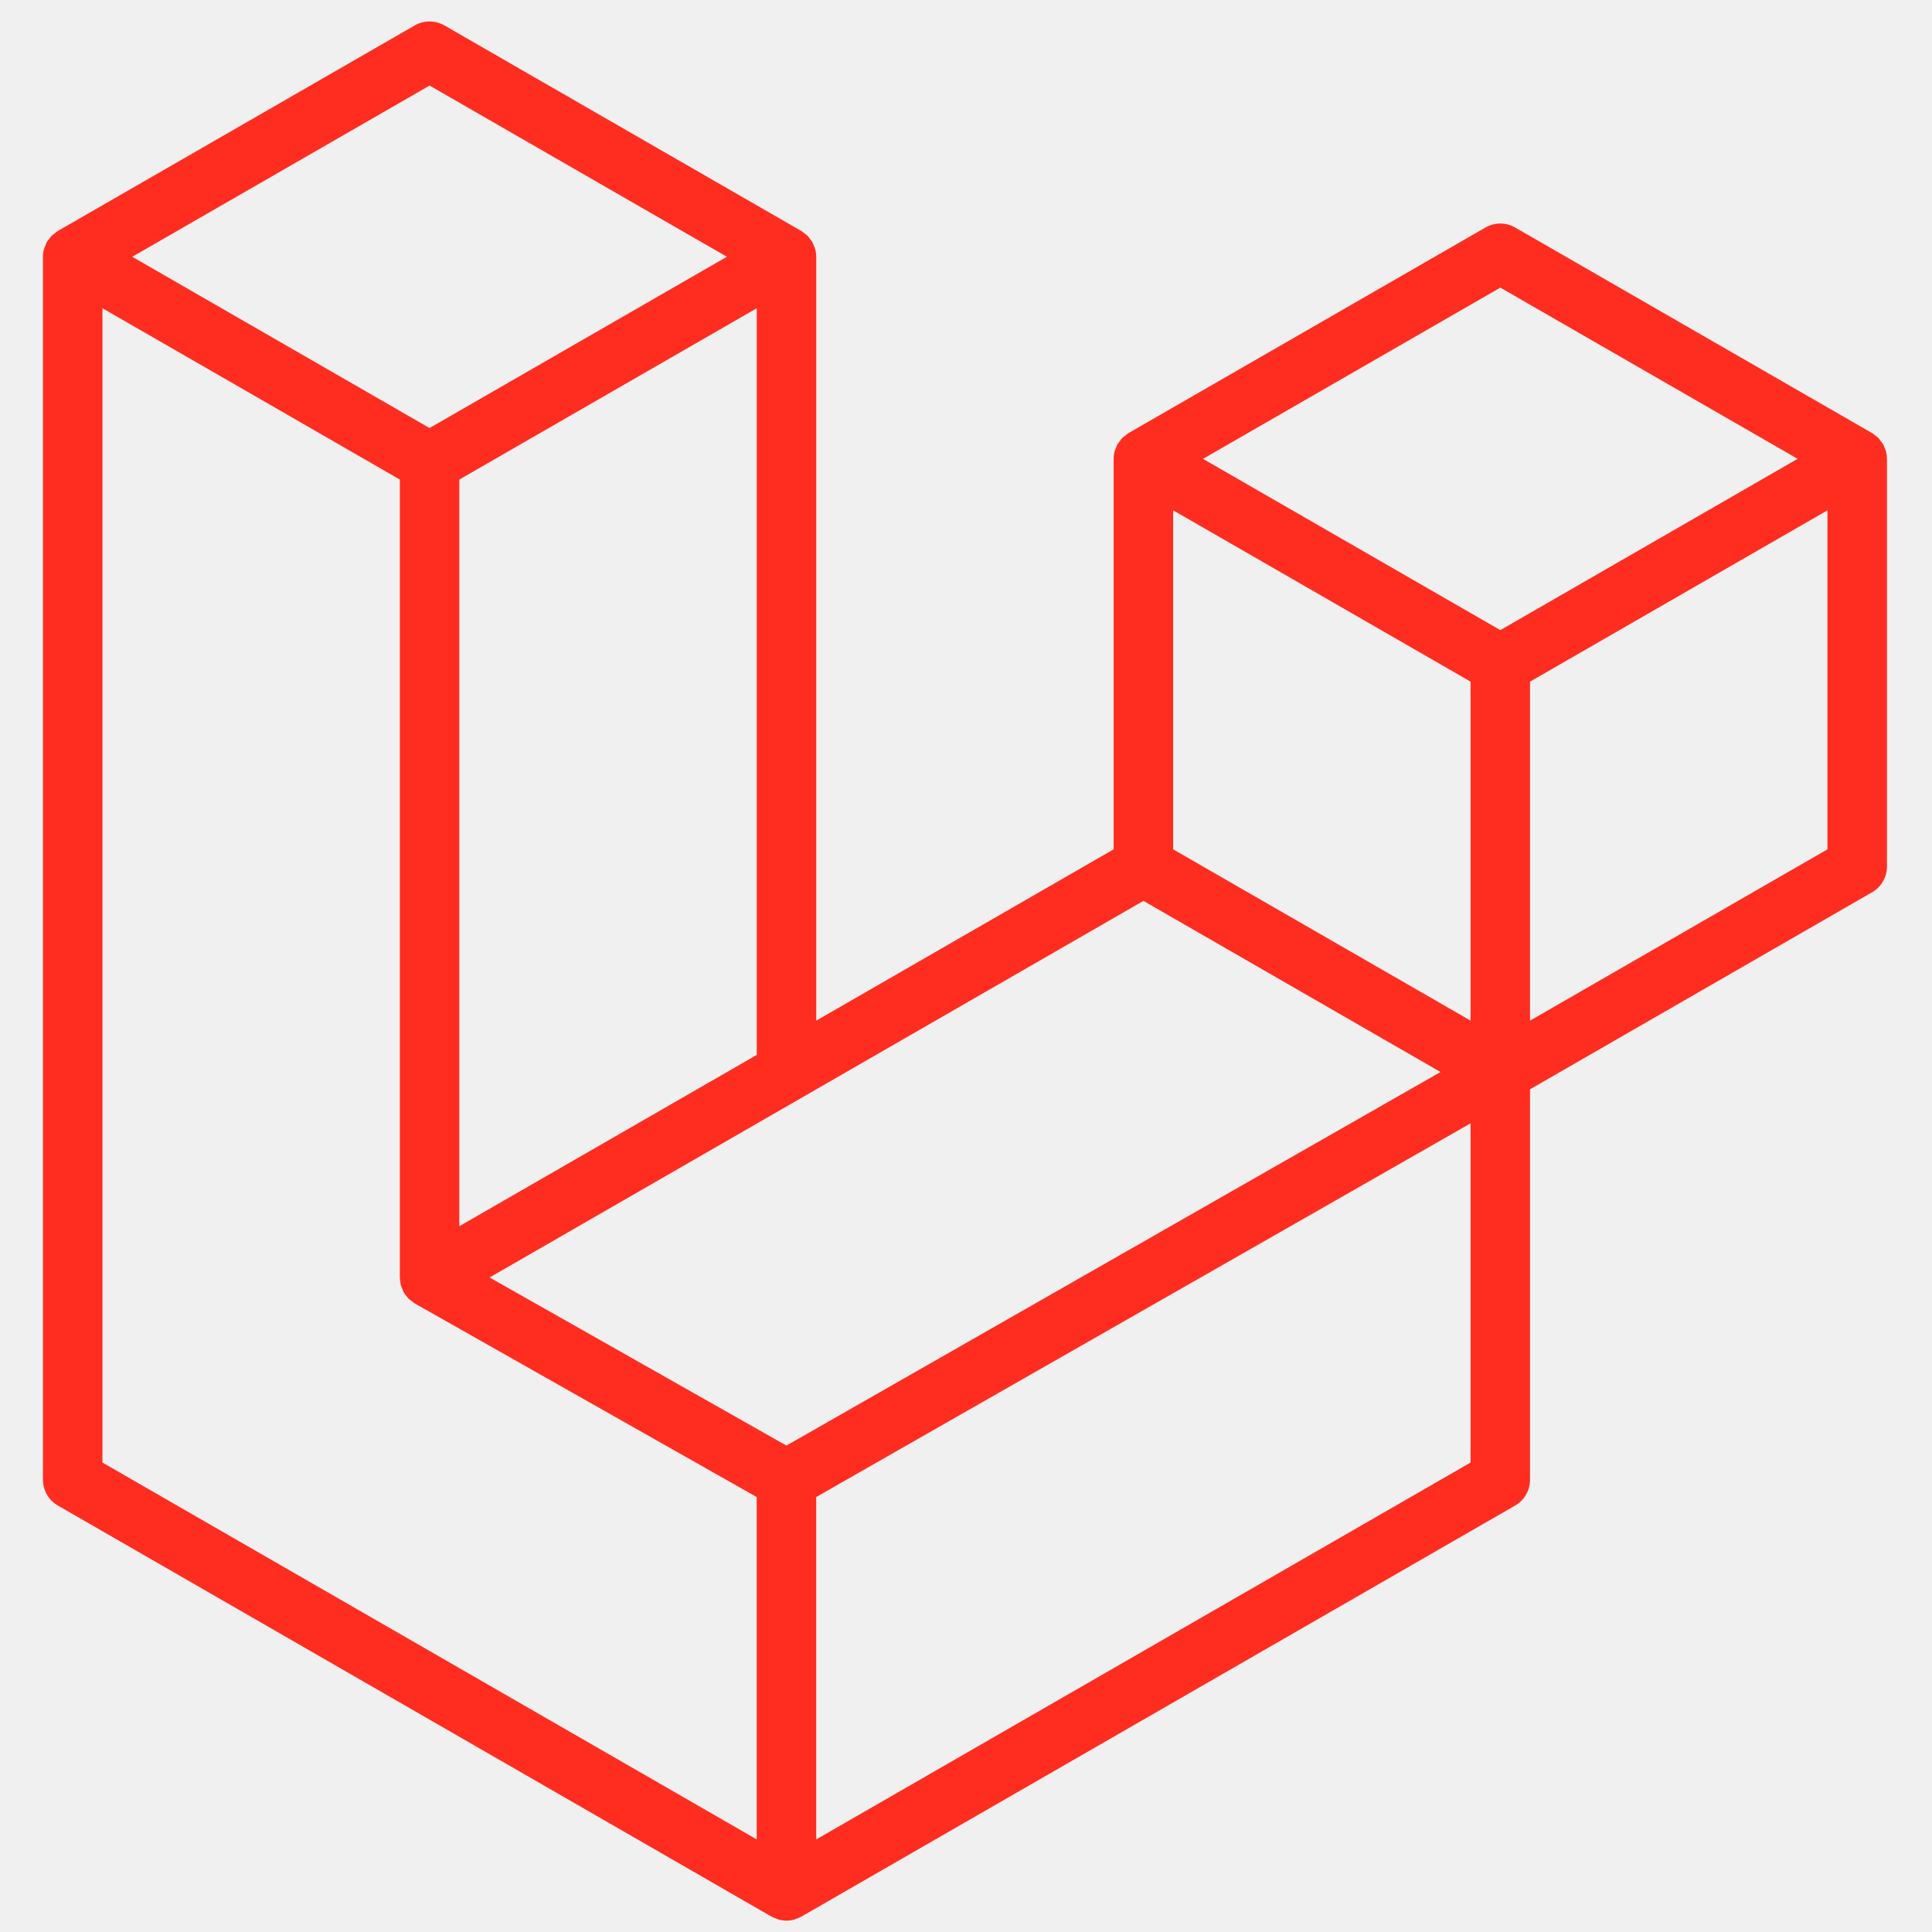
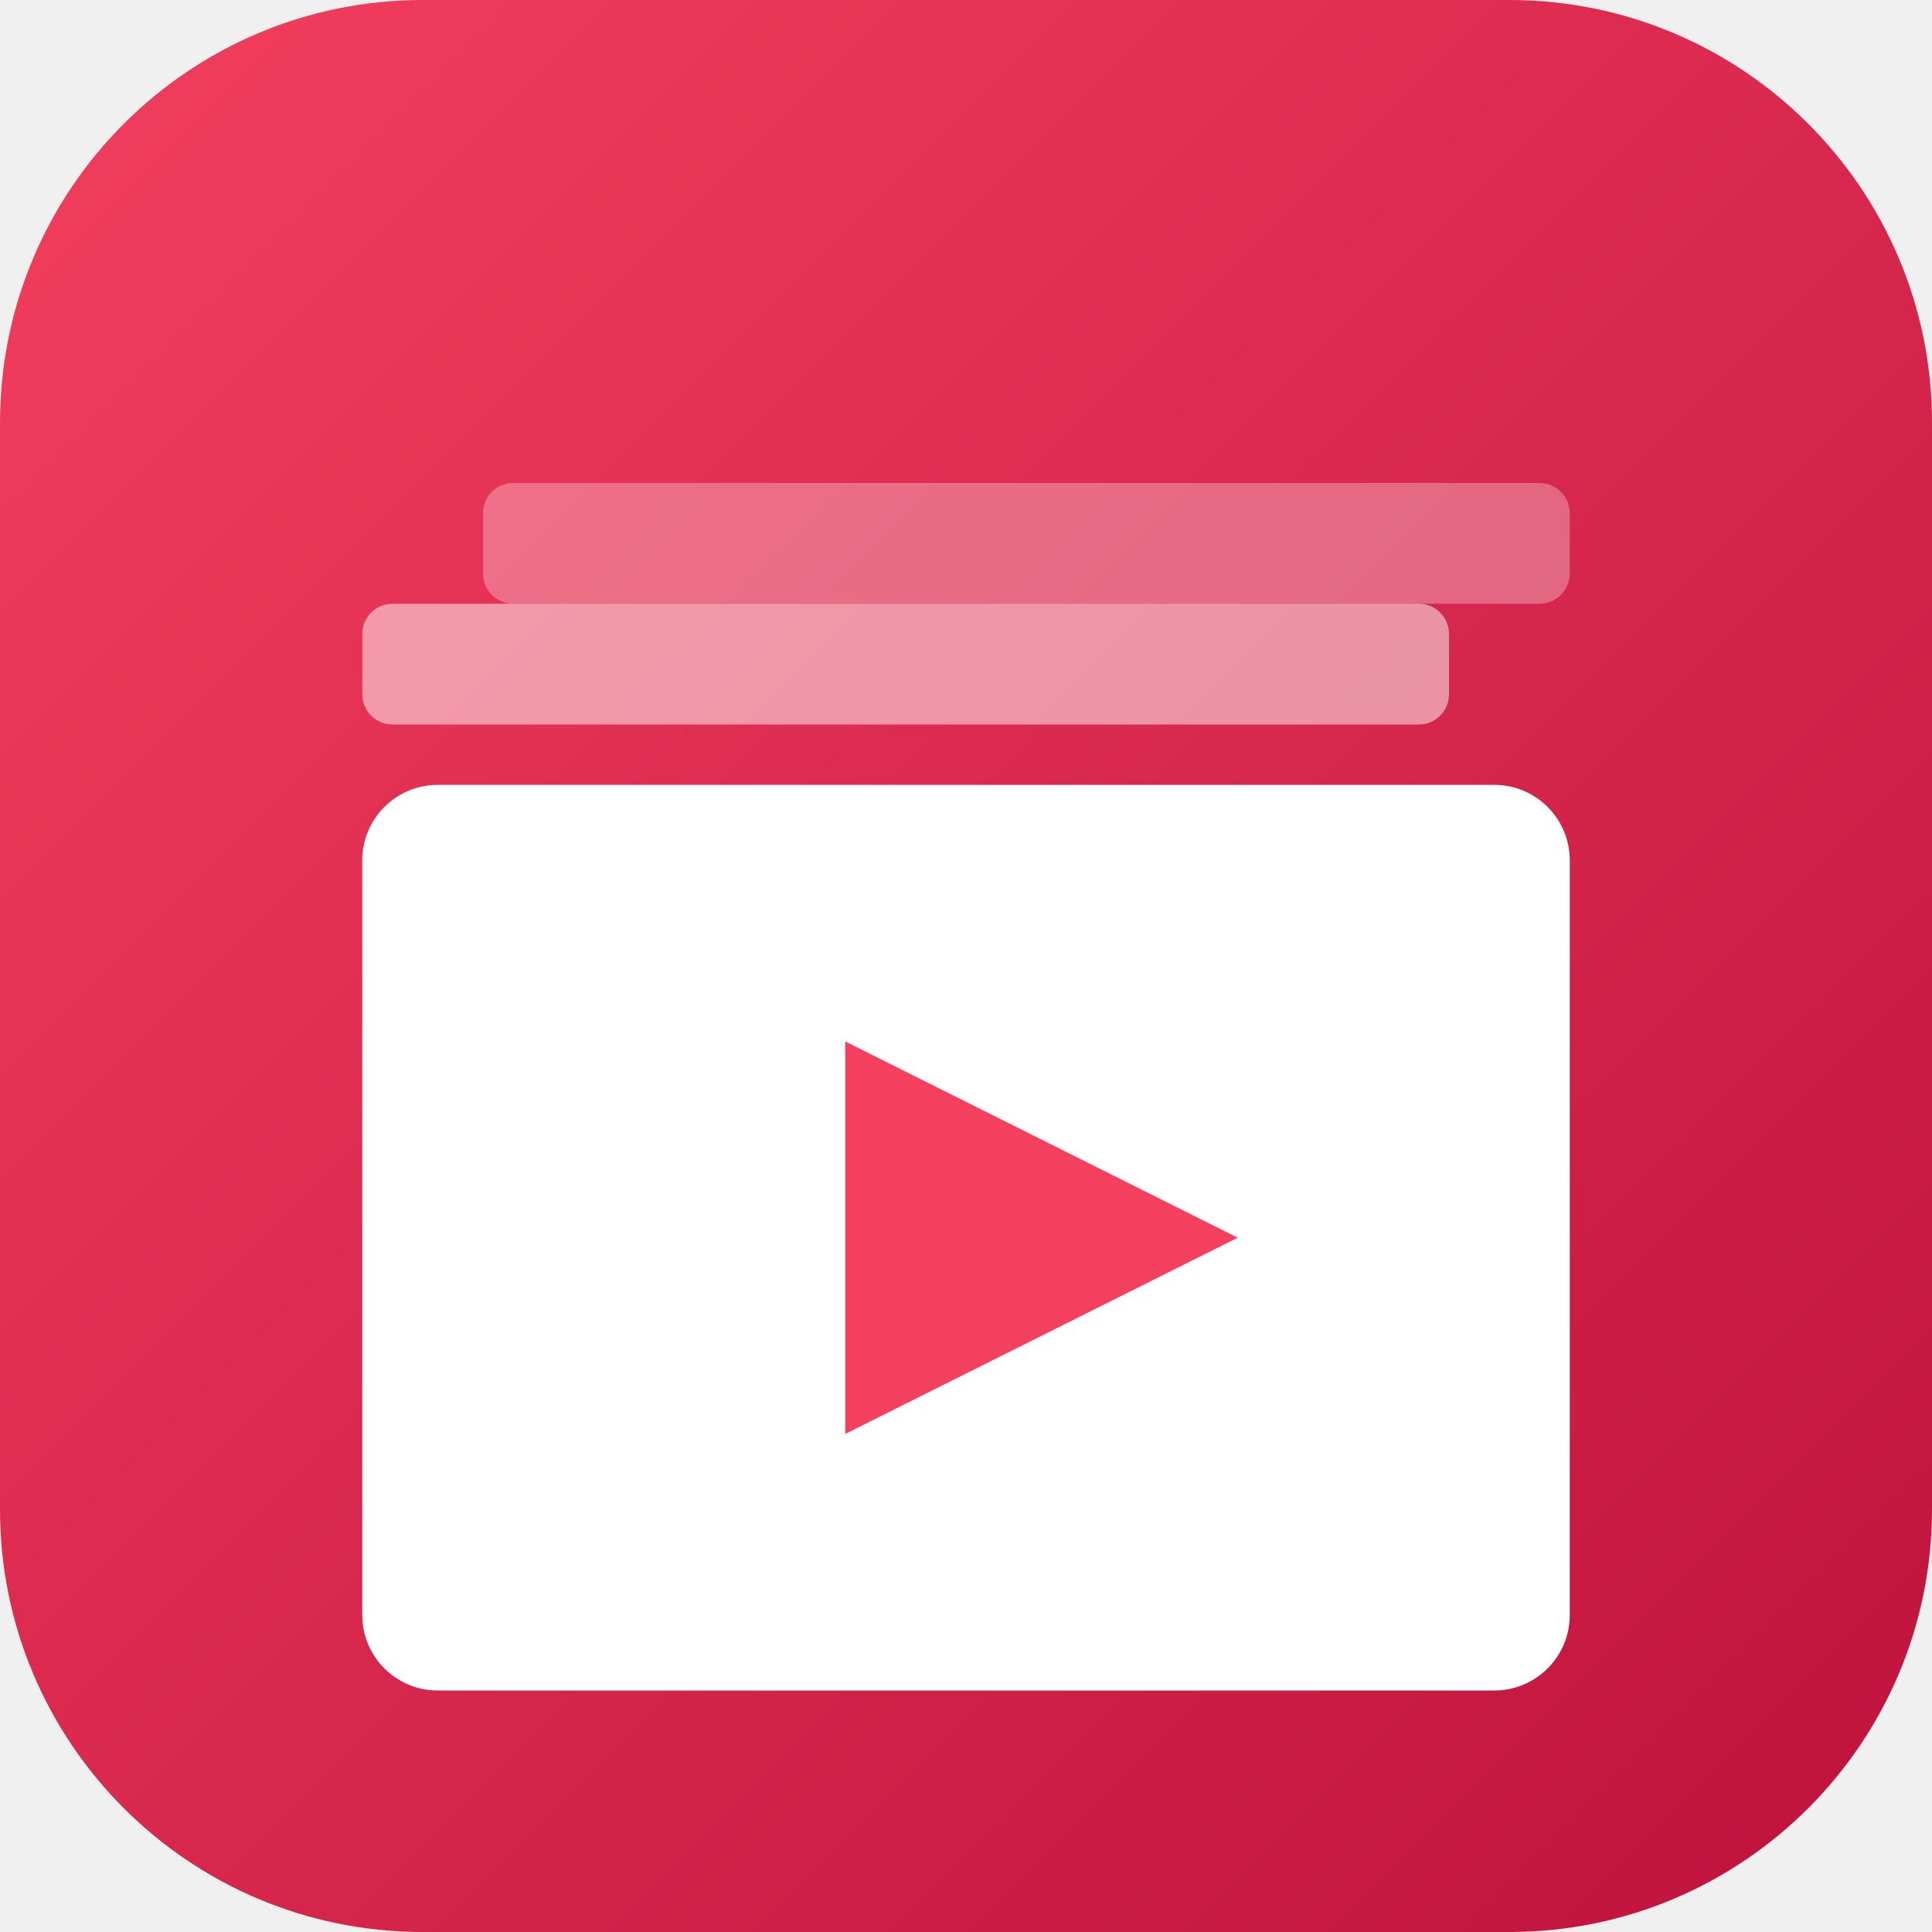
- <svg xmlns="http://www.w3.org/2000/svg" width="166" height="166" viewBox="0 0 166 166" fill="none">
-   <path fill-rule="evenodd" clip-rule="evenodd" d="M162.041 38.759C162.099 38.977 162.129 39.201 162.13 39.426V74.452C162.13 74.902 162.011 75.344 161.786 75.733C161.561 76.122 161.237 76.444 160.847 76.668L131.462 93.594V127.141C131.462 128.054 130.977 128.897 130.186 129.357L68.847 164.683C68.707 164.763 68.554 164.814 68.401 164.868C68.343 164.887 68.289 164.922 68.228 164.938C67.8 165.051 67.349 165.051 66.92 164.938C66.85 164.919 66.786 164.881 66.719 164.855C66.579 164.804 66.432 164.76 66.298 164.683L4.972 129.357C4.583 129.133 4.259 128.81 4.034 128.421C3.808 128.032 3.69 127.591 3.689 127.141L3.689 22.063C3.689 21.834 3.721 21.61 3.779 21.393C3.798 21.32 3.843 21.253 3.868 21.179C3.916 21.045 3.961 20.908 4.031 20.783C4.079 20.7 4.149 20.633 4.206 20.557C4.28 20.454 4.347 20.349 4.433 20.26C4.506 20.186 4.602 20.132 4.685 20.068C4.778 19.992 4.861 19.909 4.966 19.848L35.633 2.185C36.022 1.961 36.462 1.844 36.91 1.844C37.358 1.844 37.798 1.961 38.186 2.185L68.851 19.848H68.857C68.959 19.912 69.045 19.992 69.138 20.065C69.221 20.129 69.313 20.186 69.387 20.257C69.476 20.349 69.54 20.454 69.616 20.557C69.671 20.633 69.744 20.7 69.789 20.783C69.862 20.911 69.904 21.045 69.955 21.179C69.98 21.253 70.025 21.32 70.044 21.396C70.103 21.614 70.133 21.838 70.133 22.063V87.694L95.686 72.974V39.423C95.686 39.2 95.718 38.973 95.775 38.759C95.798 38.683 95.839 38.615 95.865 38.542C95.916 38.408 95.96 38.271 96.031 38.146C96.079 38.063 96.149 37.996 96.203 37.92C96.279 37.818 96.343 37.712 96.433 37.623C96.506 37.549 96.599 37.495 96.681 37.431C96.777 37.355 96.86 37.272 96.962 37.211L127.633 19.548C128.021 19.324 128.461 19.206 128.91 19.206C129.358 19.206 129.798 19.324 130.186 19.548L160.85 37.211C160.959 37.275 161.042 37.355 161.137 37.428C161.217 37.492 161.31 37.549 161.383 37.62C161.473 37.712 161.536 37.818 161.613 37.92C161.67 37.996 161.741 38.063 161.785 38.146C161.859 38.271 161.9 38.408 161.951 38.542C161.98 38.615 162.021 38.683 162.041 38.759ZM157.018 72.974V43.848L146.287 50.028L131.462 58.568V87.694L157.021 72.974H157.018ZM126.354 125.663V96.518L111.771 104.85L70.13 128.626V158.046L126.354 125.663ZM8.801 26.485V125.663L65.018 158.043V128.629L35.649 112L35.64 111.994L35.627 111.988C35.528 111.93 35.445 111.847 35.353 111.777C35.273 111.713 35.18 111.662 35.11 111.592L35.104 111.582C35.021 111.502 34.963 111.403 34.893 111.314C34.829 111.228 34.753 111.154 34.702 111.065L34.699 111.055C34.641 110.96 34.606 110.845 34.565 110.736C34.523 110.64 34.469 110.551 34.443 110.449C34.411 110.328 34.405 110.197 34.392 110.072C34.379 109.976 34.354 109.881 34.354 109.785V109.778V41.205L19.532 32.662L8.801 26.485ZM36.913 7.35L11.364 22.063L36.907 36.777L62.453 22.06L36.907 7.35H36.913ZM50.2 99.174L65.022 90.637V26.485L54.291 32.665L39.466 41.205V105.357L50.2 99.174ZM128.91 24.713L103.363 39.426L128.91 54.14L154.453 39.423L128.91 24.713ZM126.354 58.568L111.529 50.028L100.798 43.848V72.974L115.619 81.511L126.354 87.694V58.568ZM67.571 124.205L105.042 102.803L123.772 92.109L98.245 77.405L68.854 94.334L42.066 109.762L67.571 124.205Z" fill="#FF2D20" />
+ <svg xmlns="http://www.w3.org/2000/svg" width="512" height="512" viewBox="0 0 512 512" fill="none">
+   <defs>
+     <linearGradient id="bg" x1="0" y1="0" x2="512" y2="512" gradientUnits="userSpaceOnUse">
+       <stop offset="0%" stop-color="#f43f5e" />
+       <stop offset="100%" stop-color="#be123c" />
+     </linearGradient>
+   </defs>
+   <rect width="512" height="512" rx="112" fill="url(#bg)" />
+   <rect x="96" y="160" width="288" height="32" rx="8" fill="white" opacity="0.5" />
+   <rect x="128" y="128" width="288" height="32" rx="8" fill="white" opacity="0.3" />
+   <rect x="96" y="208" width="320" height="240" rx="20" fill="white" />
+   <path d="M224 276 L224 380 L328 328 Z" fill="#f43f5e" />
</svg>
